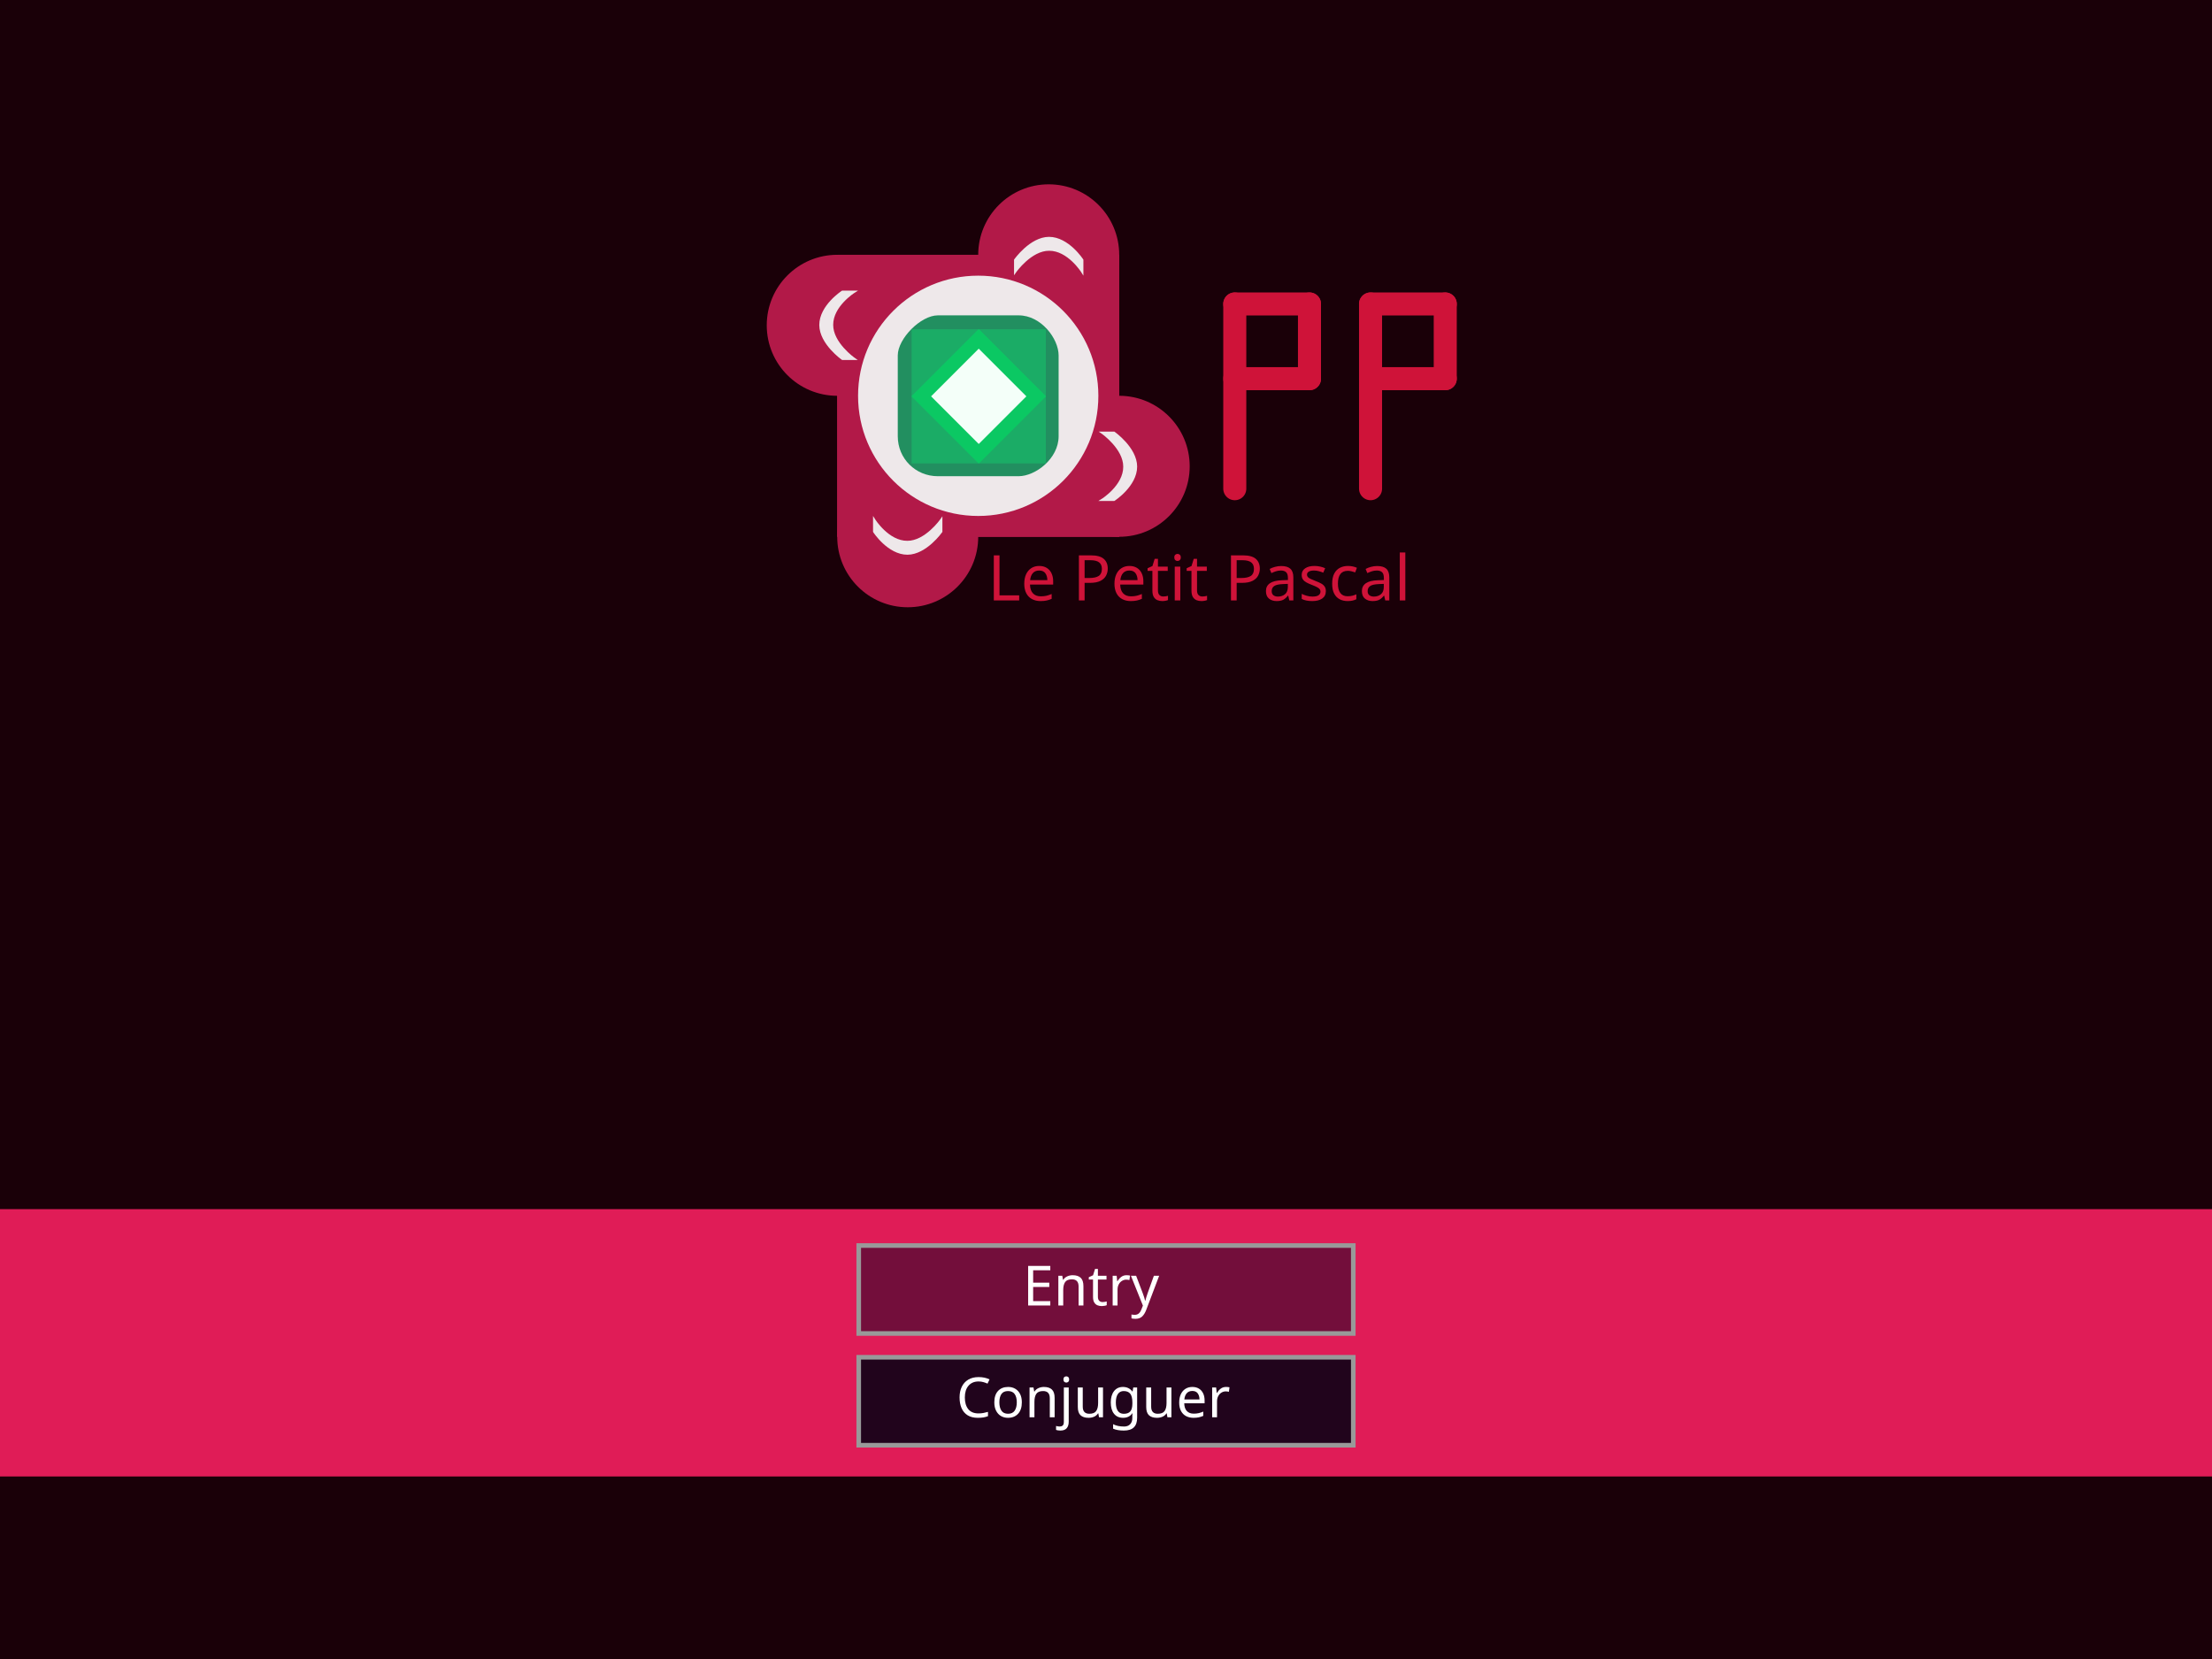
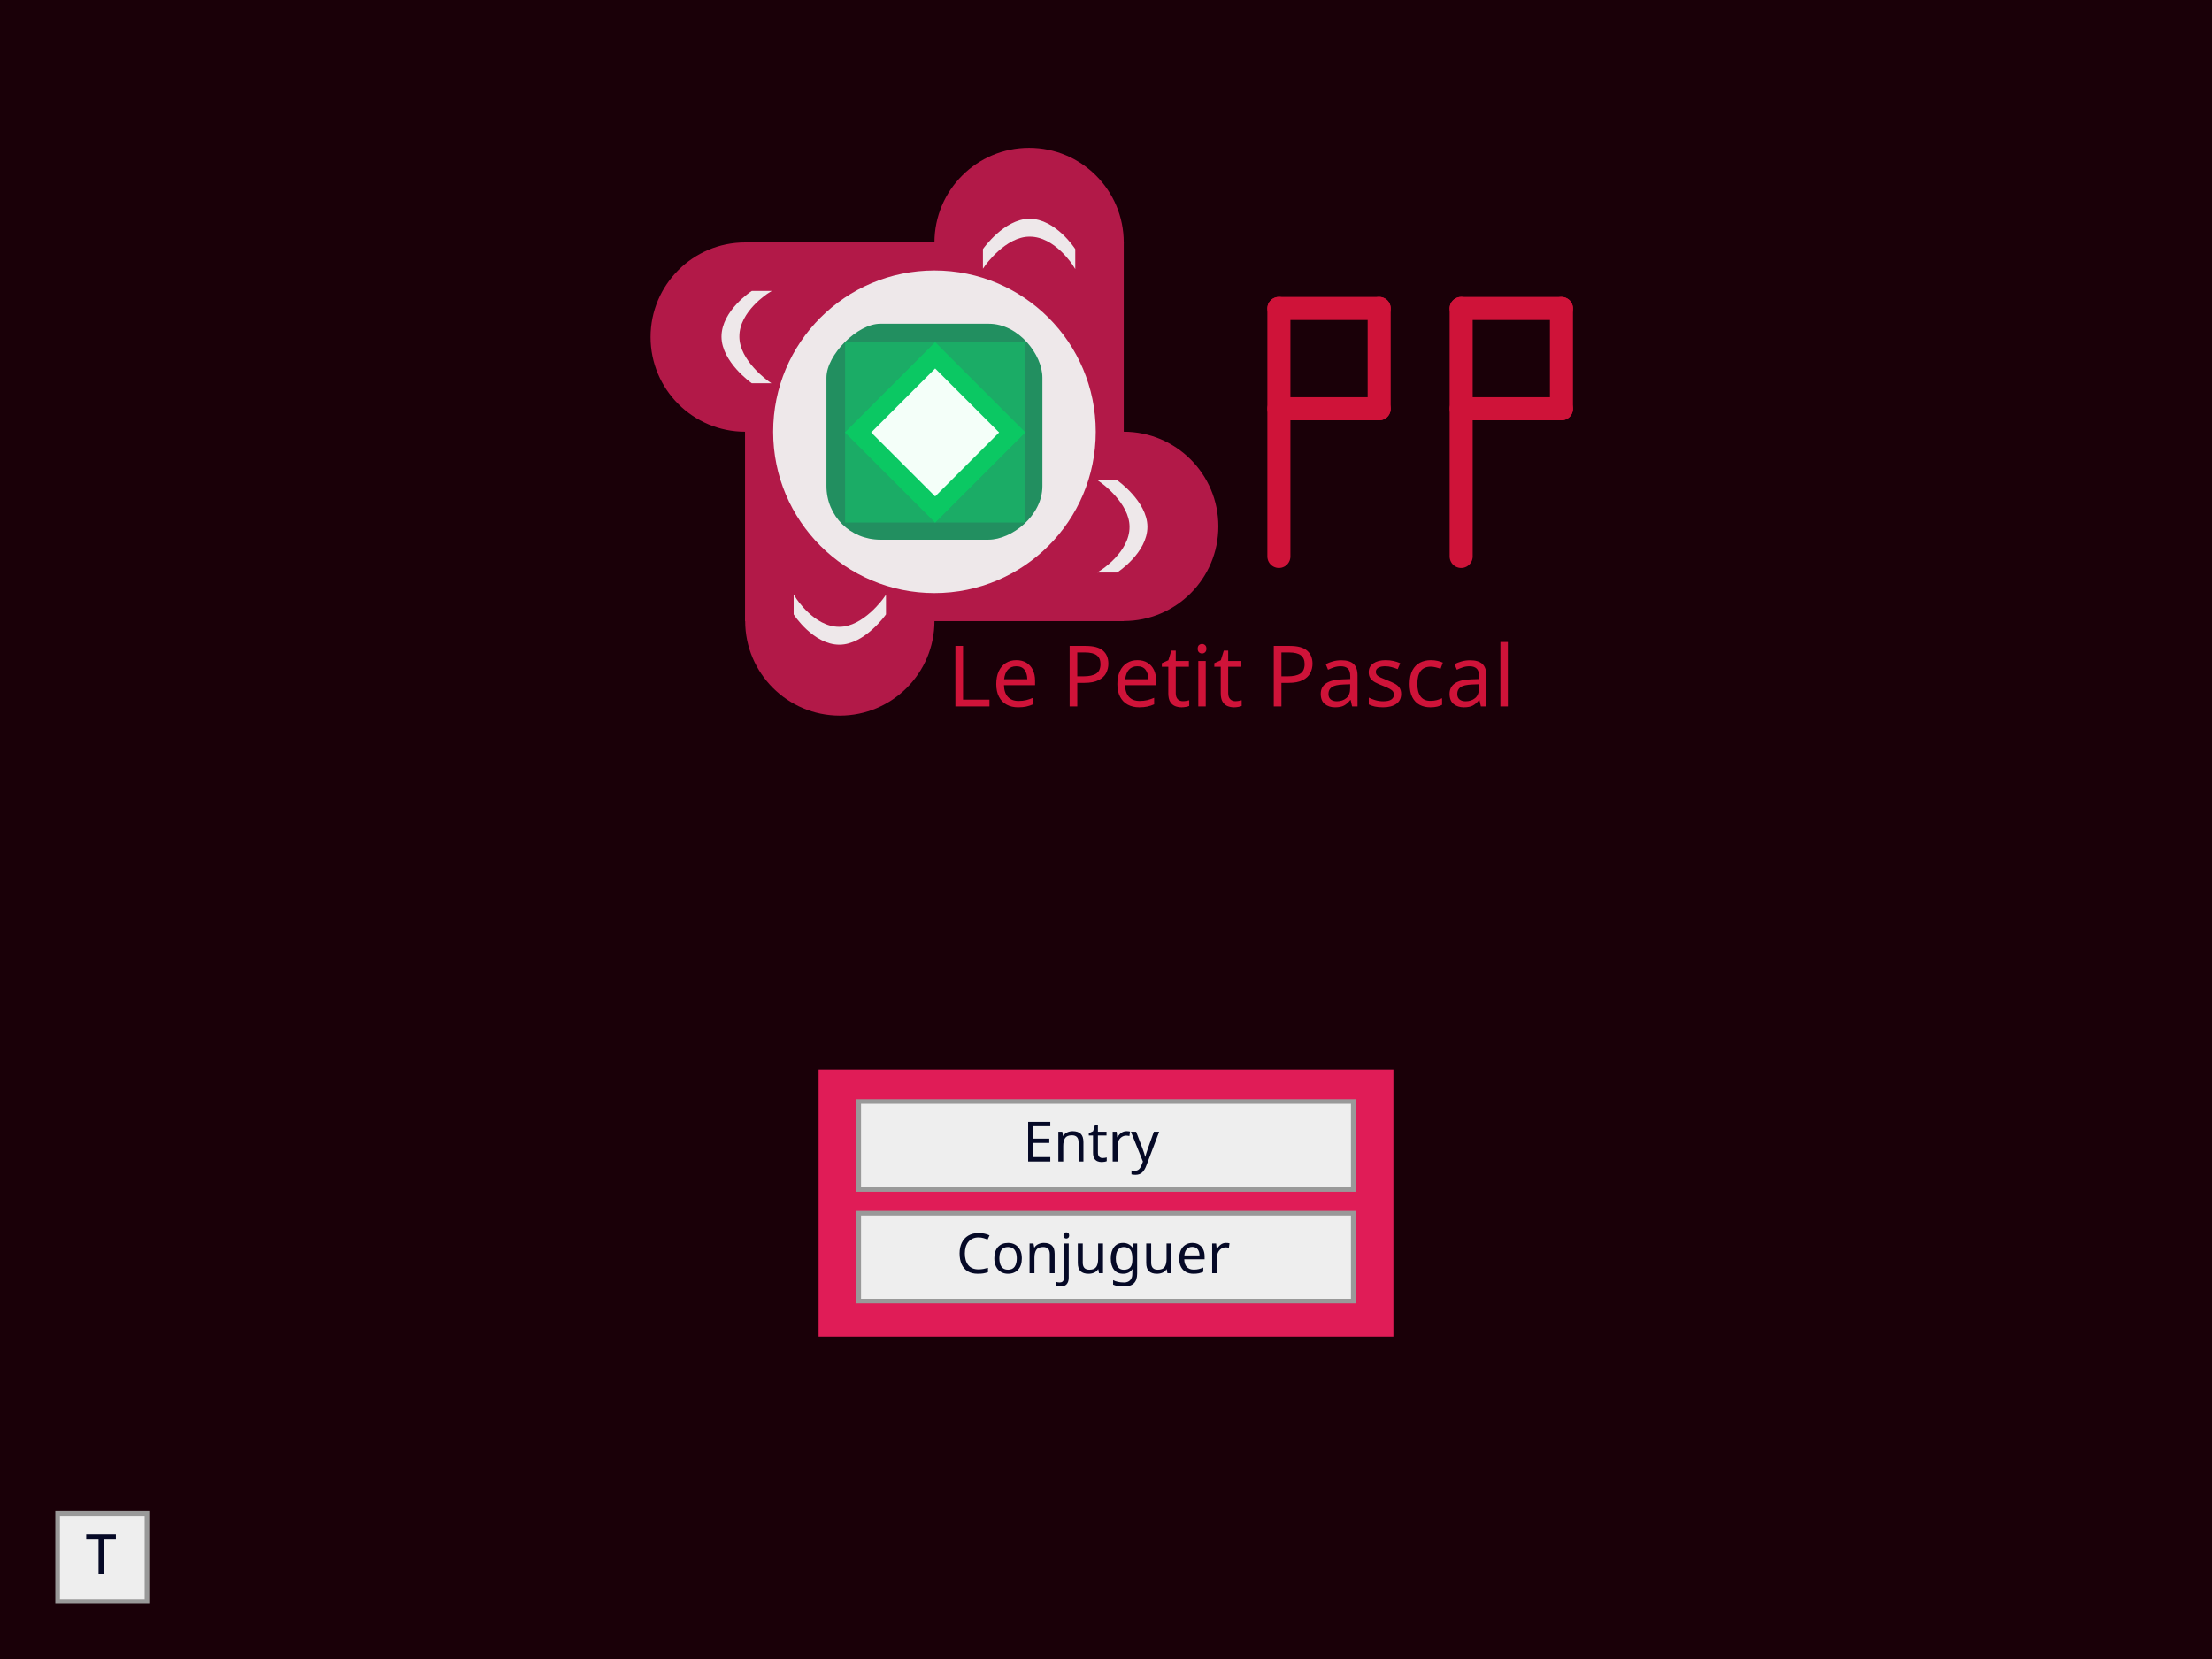
<svg xmlns="http://www.w3.org/2000/svg" version="1.1" width="480" height="360" viewBox="0,0,480,360">
-   <g transform="">
-     <g data-paper-data="{&quot;isPaintingLayer&quot;:true}" fill-rule="nonzero" stroke-linejoin="miter" stroke-miterlimit="10" stroke-dasharray="" stroke-dashoffset="0" style="mix-blend-mode: normal">
-       <path d="M0,360v-360h480v360z" fill="#1a0008" stroke="#000000" stroke-width="0" stroke-linecap="butt" />
-       <g>
-         <path d="M181.671,116.481v-61.19h61.19v61.19z" fill="#b21948" stroke="#000000" stroke-width="0" stroke-linecap="butt" />
-         <path d="M227.564,101.183c0,-8.449 6.849,-15.298 15.298,-15.298c8.449,0 15.298,6.849 15.298,15.298c0,8.449 -6.849,15.298 -15.298,15.298c-8.449,0 -15.298,-6.849 -15.298,-15.298z" fill="#b21948" stroke="#000000" stroke-width="0" stroke-linecap="butt" />
-         <path d="M196.979,70.588c0,8.449 -6.849,15.298 -15.298,15.298c-8.449,0 -15.298,-6.849 -15.298,-15.298c0,-8.449 6.849,-15.298 15.298,-15.298c8.449,0 15.298,6.849 15.298,15.298z" data-paper-data="{&quot;index&quot;:null}" fill="#b21948" stroke="#000000" stroke-width="0" stroke-linecap="butt" />
-         <path d="M242.867,116.485h-61.19v-61.19h61.19z" data-paper-data="{&quot;index&quot;:null}" fill="#b21948" stroke="#000000" stroke-width="0" stroke-linecap="butt" />
-         <path d="M227.569,70.593c-8.449,0 -15.298,-6.849 -15.298,-15.298c0,-8.449 6.849,-15.298 15.298,-15.298c8.449,0 15.298,6.849 15.298,15.298c0,8.449 -6.849,15.298 -15.298,15.298z" data-paper-data="{&quot;index&quot;:null}" fill="#b21948" stroke="#000000" stroke-width="0" stroke-linecap="butt" />
-         <path d="M196.974,101.178c8.449,0 15.298,6.849 15.298,15.298c0,8.449 -6.849,15.298 -15.298,15.298c-8.449,0 -15.298,-6.849 -15.298,-15.298c0,-8.449 6.849,-15.298 15.298,-15.298z" data-paper-data="{&quot;index&quot;:null}" fill="#b21948" stroke="#000000" stroke-width="0" stroke-linecap="butt" />
-         <path d="M186.199,85.89c0,-14.399 11.673,-26.072 26.072,-26.072c14.399,0 26.072,11.673 26.072,26.072c0,14.399 -11.673,26.072 -26.072,26.072c-14.399,0 -26.072,-11.673 -26.072,-26.072z" fill="#eee8ea" stroke="#000000" stroke-width="0" stroke-linecap="butt" />
-         <path d="M239.213,108.459c0,0 4.803,-3.01 4.777,-7.186c0.026,-3.998 -4.777,-7.365 -4.777,-7.365h2.521c0,0 4.751,3.342 4.777,7.33c0,4.134 -4.777,7.221 -4.777,7.221z" fill="#eee8ea" stroke="#eee8ea" stroke-width="0.5" stroke-linecap="butt" />
-         <path d="M234.845,58.944c0,0 -3.01,-4.803 -7.186,-4.777c-3.998,-0.026 -7.365,4.777 -7.365,4.777v-2.521c0,0 3.342,-4.751 7.33,-4.777c4.134,0 7.221,4.777 7.221,4.777z" fill="#eee8ea" stroke="#eee8ea" stroke-width="0.5" stroke-linecap="butt" />
-         <path d="M185.33,63.312c0,0 -4.803,3.01 -4.777,7.186c-0.026,3.998 4.777,7.365 4.777,7.365h-2.521c0,0 -4.751,-3.342 -4.777,-7.33c0,-4.134 4.777,-7.221 4.777,-7.221z" fill="#eee8ea" stroke="#eee8ea" stroke-width="0.5" stroke-linecap="butt" />
-         <path d="M189.698,112.827c0,0 3.01,4.803 7.186,4.777c3.998,0.026 7.365,-4.777 7.365,-4.777v2.521c0,0 -3.342,4.751 -7.33,4.777c-4.134,0 -7.221,-4.777 -7.221,-4.777z" fill="#eee8ea" stroke="#eee8ea" stroke-width="0.5" stroke-linecap="butt" />
-         <path d="M194.813,94.657c0,-6.158 0,-13.939 0,-17.515c0,-3.683 5.011,-8.71 8.686,-8.71c3.581,0 11.39,0 17.56,0c4.833,0 8.661,5.027 8.661,8.71c0,3.578 0,11.37 0,17.53c0,4.836 -5.024,8.667 -8.706,8.667c-3.572,0 -11.343,0 -17.5,0c-4.852,0 -8.701,-3.839 -8.701,-8.682z" fill="#228f60" stroke="#eee8ea" stroke-width="0" stroke-linecap="butt" />
-         <path d="M197.823,100.563v-29.121h29.121v29.121z" fill="#1bac66" stroke="#eee8ea" stroke-width="0" stroke-linecap="butt" />
-         <path d="M197.823,86.003l14.561,-14.561l14.561,14.561l-14.561,14.561z" fill="#0bc863" stroke="#eee8ea" stroke-width="0" stroke-linecap="butt" />
-         <path d="M197.823,86.003l14.561,-14.561l14.561,14.561l-14.561,14.561z" fill="#0bc863" stroke="#eee8ea" stroke-width="0" stroke-linecap="butt" />
-         <path d="M202.044,86.003l10.339,-10.339l10.339,10.339l-10.339,10.339z" fill="#f4fff9" stroke="#eee8ea" stroke-width="0" stroke-linecap="butt" />
-         <text transform="translate(214.3289,130.2915) scale(0.34244,0.34244)" font-size="40" xml:space="preserve" fill="#cf1339" fill-rule="nonzero" stroke="none" stroke-width="1" stroke-linecap="butt" stroke-linejoin="miter" stroke-miterlimit="10" stroke-dasharray="" stroke-dashoffset="0" font-family="&quot;Trebuchet MS&quot;, Sans Serif" font-weight="normal" text-anchor="start" style="mix-blend-mode: normal">
-           <tspan x="0" dy="0">Le Petit Pascal</tspan>
-         </text>
-         <g fill="none" stroke="#cf1339" stroke-width="5" stroke-linecap="round">
-           <g>
-             <path d="M267.945,106.044v-40.083" />
-             <path d="M284.155,65.961h-16.21" />
-             <path d="M267.945,82.171h16.21" />
-             <path d="M284.155,82.171v-16.21" />
-           </g>
-           <g>
-             <path d="M297.407,106.044v-40.083" />
-             <path d="M313.617,65.961h-16.21" />
-             <path d="M297.407,82.171h16.21" />
-             <path d="M313.617,82.171v-16.21" />
-           </g>
+   <g data-paper-data="{&quot;isPaintingLayer&quot;:true}" fill-rule="nonzero" stroke-linejoin="miter" stroke-miterlimit="10" stroke-dasharray="" stroke-dashoffset="0" style="mix-blend-mode: normal">
+     <path d="M0,360v-360h480v360z" fill="#1a0008" stroke="#000000" stroke-width="0" stroke-linecap="butt" />
+     <g>
+       <path d="M161.696,134.756v-82.146h82.146v82.146z" fill="#b21948" stroke="#000000" stroke-width="0" stroke-linecap="butt" />
+       <path d="M223.306,114.219c0,-11.342 9.195,-20.537 20.537,-20.537c11.342,0 20.537,9.195 20.537,20.537c0,11.342 -9.195,20.537 -20.537,20.537c-11.342,0 -20.537,-9.195 -20.537,-20.537z" fill="#b21948" stroke="#000000" stroke-width="0" stroke-linecap="butt" />
+       <path d="M182.246,73.146c0,11.342 -9.195,20.537 -20.537,20.537c-11.342,0 -20.537,-9.195 -20.537,-20.537c0,-11.342 9.195,-20.537 20.537,-20.537c11.342,0 20.537,9.195 20.537,20.537z" data-paper-data="{&quot;index&quot;:null}" fill="#b21948" stroke="#000000" stroke-width="0" stroke-linecap="butt" />
+       <path d="M243.849,134.763h-82.146v-82.146h82.146z" data-paper-data="{&quot;index&quot;:null}" fill="#b21948" stroke="#000000" stroke-width="0" stroke-linecap="butt" />
+       <path d="M223.312,73.153c-11.342,0 -20.537,-9.195 -20.537,-20.537c0,-11.342 9.195,-20.537 20.537,-20.537c11.342,0 20.537,9.195 20.537,20.537c0,11.342 -9.195,20.537 -20.537,20.537z" data-paper-data="{&quot;index&quot;:null}" fill="#b21948" stroke="#000000" stroke-width="0" stroke-linecap="butt" />
+       <path d="M182.239,114.213c11.342,0 20.537,9.195 20.537,20.537c0,11.342 -9.195,20.537 -20.537,20.537c-11.342,0 -20.537,-9.195 -20.537,-20.537c0,-11.342 9.195,-20.537 20.537,-20.537z" data-paper-data="{&quot;index&quot;:null}" fill="#b21948" stroke="#000000" stroke-width="0" stroke-linecap="butt" />
+       <path d="M167.774,93.69c0,-19.331 15.671,-35.001 35.001,-35.001c19.331,0 35.001,15.671 35.001,35.001c0,19.331 -15.671,35.001 -35.001,35.001c-19.331,0 -35.001,-15.671 -35.001,-35.001z" fill="#eee8ea" stroke="#000000" stroke-width="0" stroke-linecap="butt" />
+       <path d="M238.944,123.987c0,0 6.447,-4.041 6.412,-9.647c0.035,-5.367 -6.412,-9.888 -6.412,-9.888h3.384c0,0 6.378,4.487 6.412,9.84c0,5.549 -6.412,9.694 -6.412,9.694z" fill="#eee8ea" stroke="#eee8ea" stroke-width="0.5" stroke-linecap="butt" />
+       <path d="M233.079,57.514c0,0 -4.041,-6.447 -9.647,-6.412c-5.367,-0.035 -9.888,6.412 -9.888,6.412v-3.384c0,0 4.487,-6.378 9.84,-6.412c5.549,0 9.694,6.412 9.694,6.412z" fill="#eee8ea" stroke="#eee8ea" stroke-width="0.5" stroke-linecap="butt" />
+       <path d="M166.607,63.379c0,0 -6.447,4.041 -6.412,9.647c-0.035,5.367 6.412,9.888 6.412,9.888h-3.384c0,0 -6.378,-4.487 -6.412,-9.84c0,-5.549 6.412,-9.694 6.412,-9.694z" fill="#eee8ea" stroke="#eee8ea" stroke-width="0.5" stroke-linecap="butt" />
+       <path d="M172.472,129.851c0,0 4.041,6.447 9.647,6.412c5.367,0.035 9.888,-6.412 9.888,-6.412v3.384c0,0 -4.487,6.378 -9.84,6.412c-5.549,0 -9.694,-6.412 -9.694,-6.412z" fill="#eee8ea" stroke="#eee8ea" stroke-width="0.5" stroke-linecap="butt" />
+       <path d="M179.338,105.459c0,-8.267 0,-18.713 0,-23.513c0,-4.945 6.727,-11.694 11.661,-11.694c4.807,0 15.291,0 23.574,0c6.489,0 11.627,6.749 11.627,11.694c0,4.804 0,15.263 0,23.534c0,6.492 -6.745,11.635 -11.688,11.635c-4.795,0 -15.228,0 -23.493,0c-6.514,0 -11.681,-5.154 -11.681,-11.655z" fill="#228f60" stroke="#eee8ea" stroke-width="0" stroke-linecap="butt" />
+       <path d="M183.379,113.388v-39.095h39.095v39.095z" fill="#1bac66" stroke="#eee8ea" stroke-width="0" stroke-linecap="butt" />
+       <path d="M183.379,93.84l19.547,-19.547l19.547,19.547l-19.547,19.547z" fill="#0bc863" stroke="#eee8ea" stroke-width="0" stroke-linecap="butt" />
+       <path d="M183.379,93.84l19.547,-19.547l19.547,19.547l-19.547,19.547z" fill="#0bc863" stroke="#eee8ea" stroke-width="0" stroke-linecap="butt" />
+       <path d="M189.046,93.84l13.88,-13.88l13.88,13.88l-13.88,13.88z" fill="#f4fff9" stroke="#eee8ea" stroke-width="0" stroke-linecap="butt" />
+       <text transform="translate(205.5379,153.2969) scale(0.45972,0.45972)" font-size="40" xml:space="preserve" fill="#cf1339" fill-rule="nonzero" stroke="none" stroke-width="1" stroke-linecap="butt" stroke-linejoin="miter" stroke-miterlimit="10" stroke-dasharray="" stroke-dashoffset="0" font-family="&quot;Trebuchet MS&quot;, Sans Serif" font-weight="normal" text-anchor="start" style="mix-blend-mode: normal">
+         <tspan x="0" dy="0">Le Petit Pascal</tspan>
+       </text>
+       <g fill="none" stroke="#cf1339" stroke-width="5" stroke-linecap="round">
+         <g>
+           <path d="M277.516,120.745v-53.81" />
+           <path d="M277.516,66.935h21.761" />
+           <path d="M277.516,88.697h21.761" />
+           <path d="M299.277,88.697v-21.761" />
+         </g>
+         <g>
+           <path d="M317.067,120.745v-53.81" />
+           <path d="M317.067,66.935h21.761" />
+           <path d="M317.067,88.697h21.761" />
+           <path d="M338.829,88.697v-21.761" />
        </g>
      </g>
-       <path d="M480,262.384v58.007h-480v-58.007z" data-paper-data="{&quot;index&quot;:null}" fill="#e01c57" stroke="#000000" stroke-width="0" stroke-linecap="butt" />
-       <path d="M186.343,289.364v-19.086h107.315v19.086z" fill="#730e3b" stroke="#999999" stroke-width="1" stroke-linecap="butt" />
-       <path d="M186.343,313.61v-19.086h107.315v19.086z" fill="#21041c" stroke="#999999" stroke-width="1" stroke-linecap="butt" />
-       <text transform="translate(221.9398,283.2934) scale(0.301,0.301)" font-size="40" xml:space="preserve" fill="#ffffff" fill-rule="nonzero" stroke="none" stroke-width="1" stroke-linecap="butt" stroke-linejoin="miter" stroke-miterlimit="10" stroke-dasharray="" stroke-dashoffset="0" font-family="&quot;PT Mono&quot;, Sans Serif" font-weight="normal" text-anchor="start" style="mix-blend-mode: normal">
-         <tspan x="0" dy="0">Entry</tspan>
-       </text>
-       <text transform="translate(207.4915,307.5402) scale(0.30101,0.30101)" font-size="40" xml:space="preserve" fill="#ffffff" fill-rule="nonzero" stroke="none" stroke-width="1" stroke-linecap="butt" stroke-linejoin="miter" stroke-miterlimit="10" stroke-dasharray="" stroke-dashoffset="0" font-family="&quot;PT Mono&quot;, Sans Serif" font-weight="normal" text-anchor="start" style="mix-blend-mode: normal">
-         <tspan x="0" dy="0">Conjuguer</tspan>
-       </text>
    </g>
+     <path d="M302.365,232.065v58.007h-124.73v-58.007z" data-paper-data="{&quot;index&quot;:null}" fill="#e01c57" stroke="#000000" stroke-width="0" stroke-linecap="butt" />
+     <path d="M186.343,258.11v-19.086h107.315v19.086z" fill="#eeeeee" stroke="#999999" stroke-width="1" stroke-linecap="butt" />
+     <path d="M186.343,282.357v-19.086h107.315v19.086z" fill="#eeeeee" stroke="#999999" stroke-width="1" stroke-linecap="butt" />
+     <text transform="translate(221.9398,252.0394) scale(0.301,0.301)" font-size="40" xml:space="preserve" fill="#050926" fill-rule="nonzero" stroke="none" stroke-width="1" stroke-linecap="butt" stroke-linejoin="miter" stroke-miterlimit="10" stroke-dasharray="" stroke-dashoffset="0" font-family="&quot;PT Mono&quot;, Sans Serif" font-weight="normal" text-anchor="start" style="mix-blend-mode: normal">
+       <tspan x="0" dy="0">Entry</tspan>
+     </text>
+     <text transform="translate(207.4915,276.2863) scale(0.30101,0.30101)" font-size="40" xml:space="preserve" fill="#050926" fill-rule="nonzero" stroke="none" stroke-width="1" stroke-linecap="butt" stroke-linejoin="miter" stroke-miterlimit="10" stroke-dasharray="" stroke-dashoffset="0" font-family="&quot;PT Mono&quot;, Sans Serif" font-weight="normal" text-anchor="start" style="mix-blend-mode: normal">
+       <tspan x="0" dy="0">Conjuguer</tspan>
+     </text>
+     <path d="M12.502,347.498v-19.086h19.387v19.086z" fill="#eeeeee" stroke="#999999" stroke-width="1" stroke-linecap="butt" />
+     <text transform="translate(18.58305,341.5673) scale(0.301,0.301)" font-size="40" xml:space="preserve" fill="#050926" fill-rule="nonzero" stroke="none" stroke-width="1" stroke-linecap="butt" stroke-linejoin="miter" stroke-miterlimit="10" stroke-dasharray="" stroke-dashoffset="0" font-family="&quot;PT Mono&quot;, Sans Serif" font-weight="normal" text-anchor="start" style="mix-blend-mode: normal">
+       <tspan x="0" dy="0">T</tspan>
+     </text>
  </g>
</svg>
